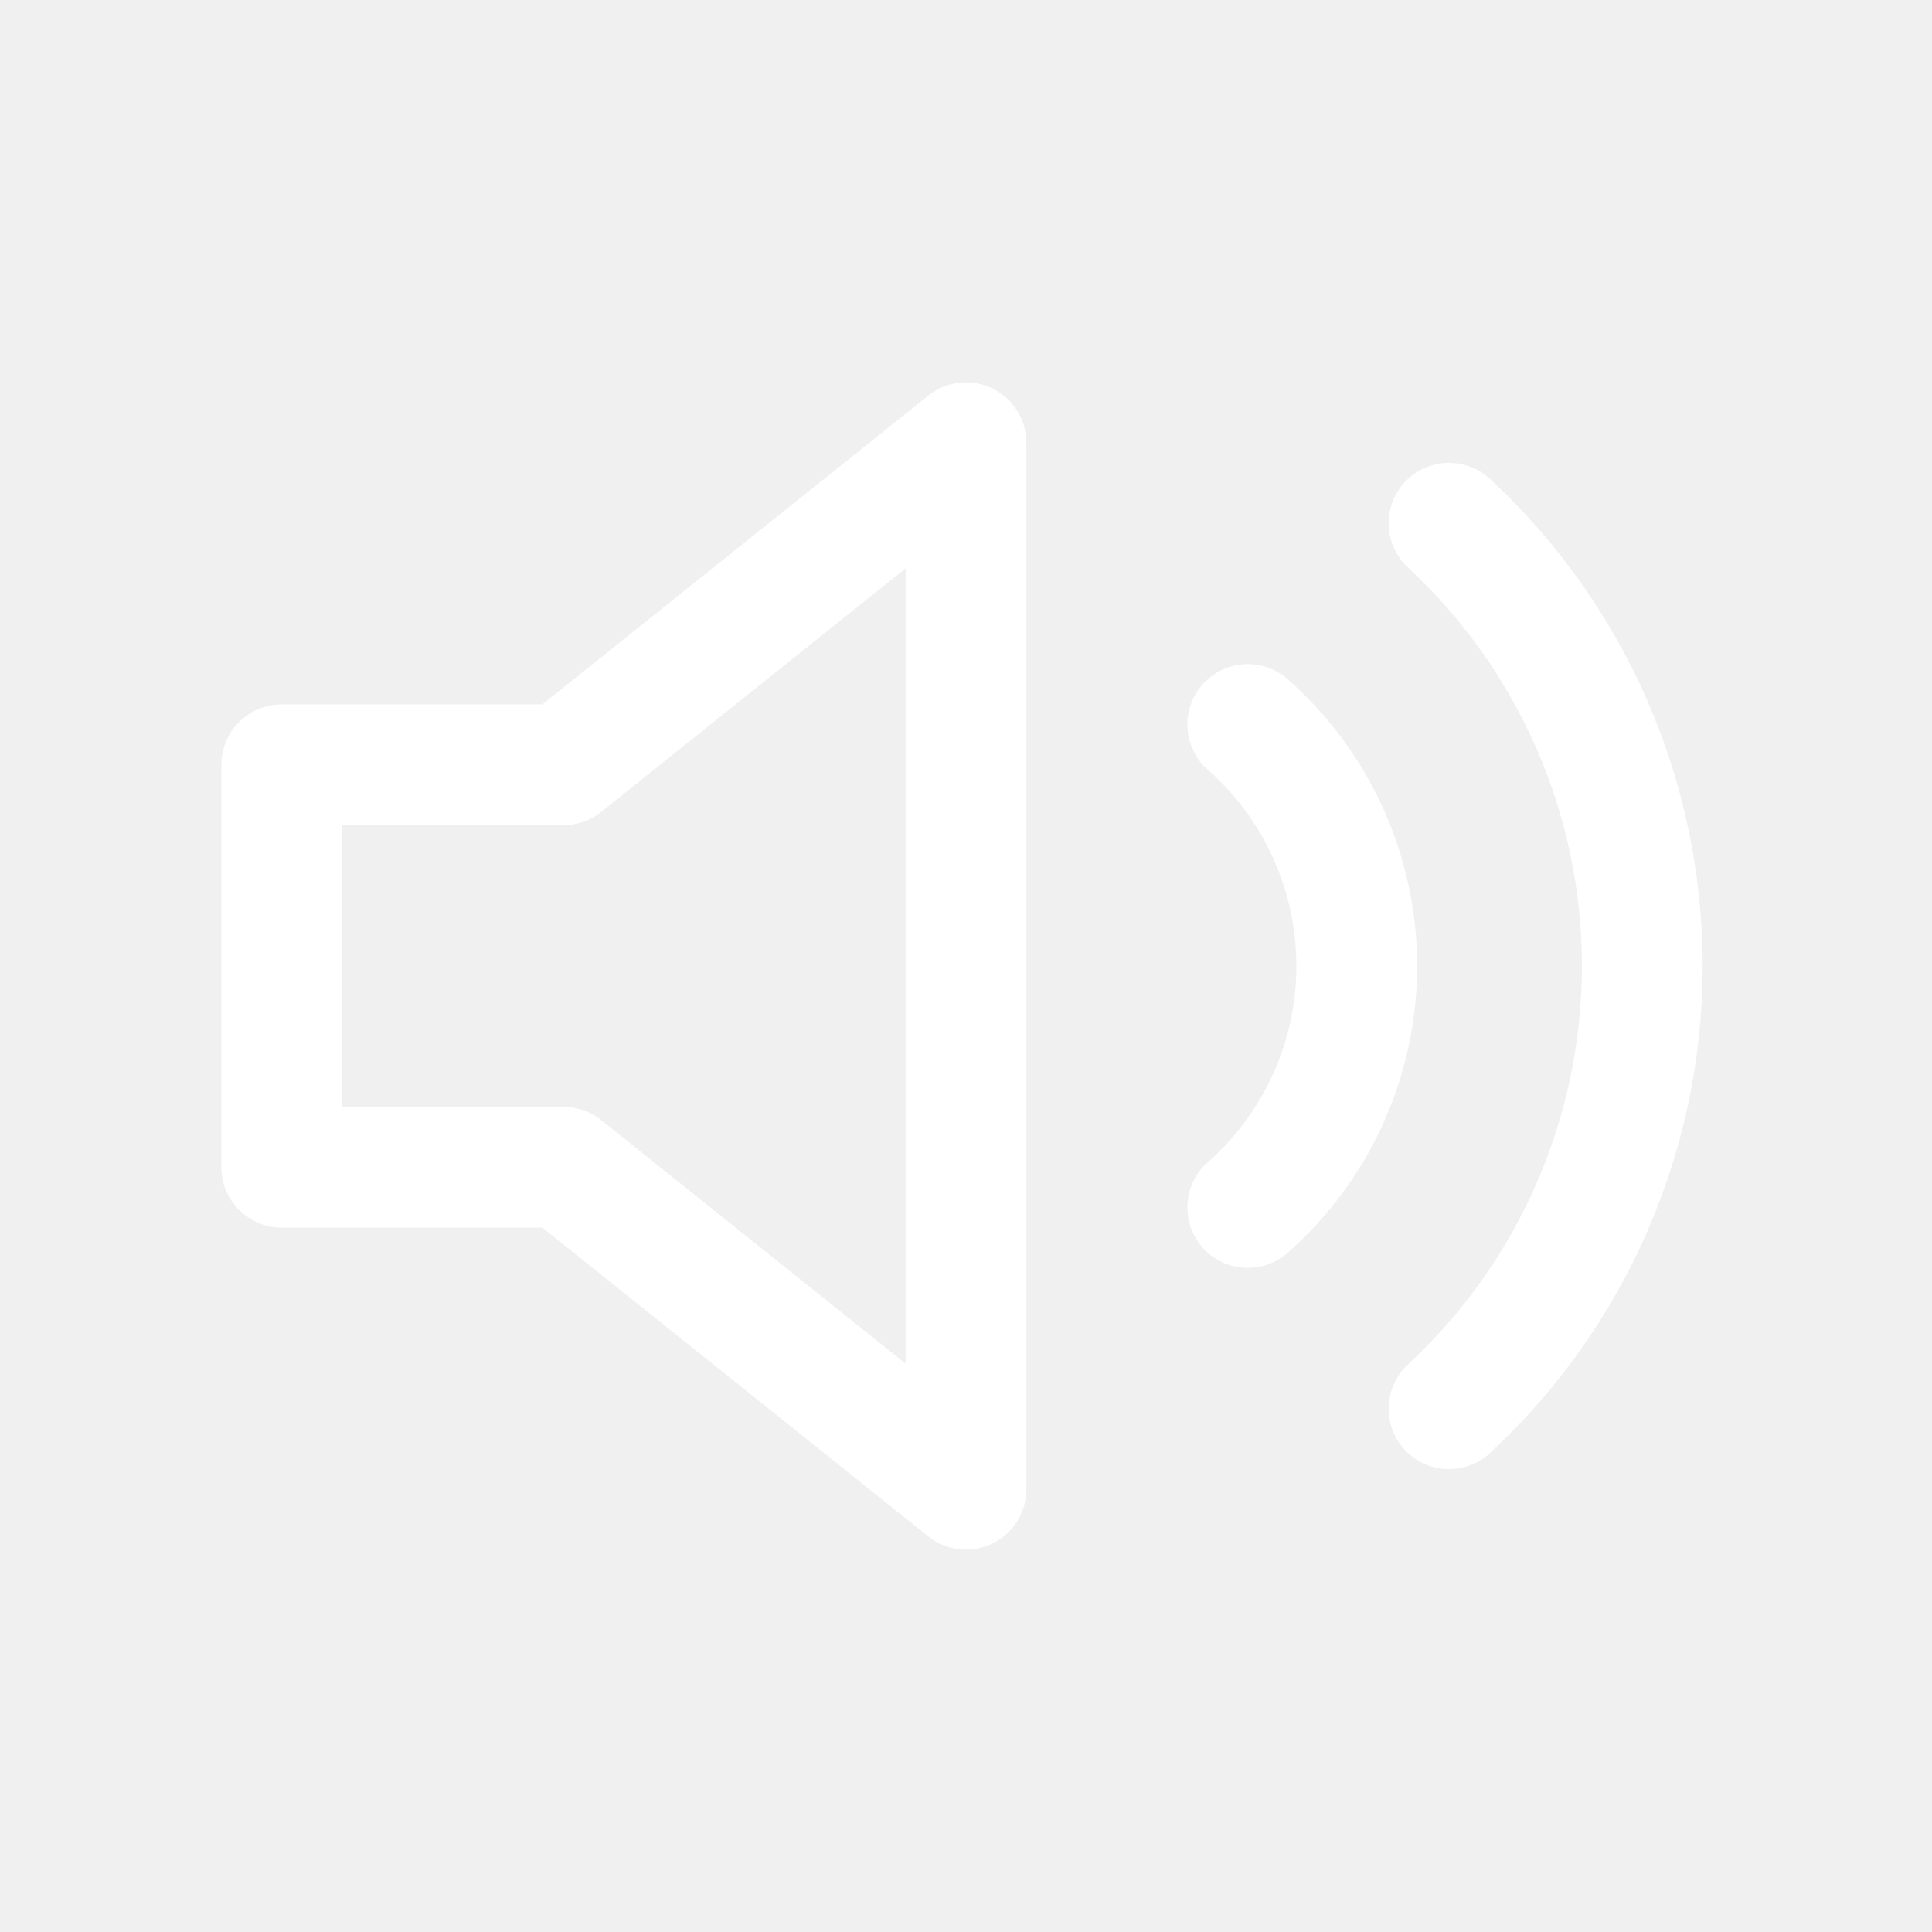
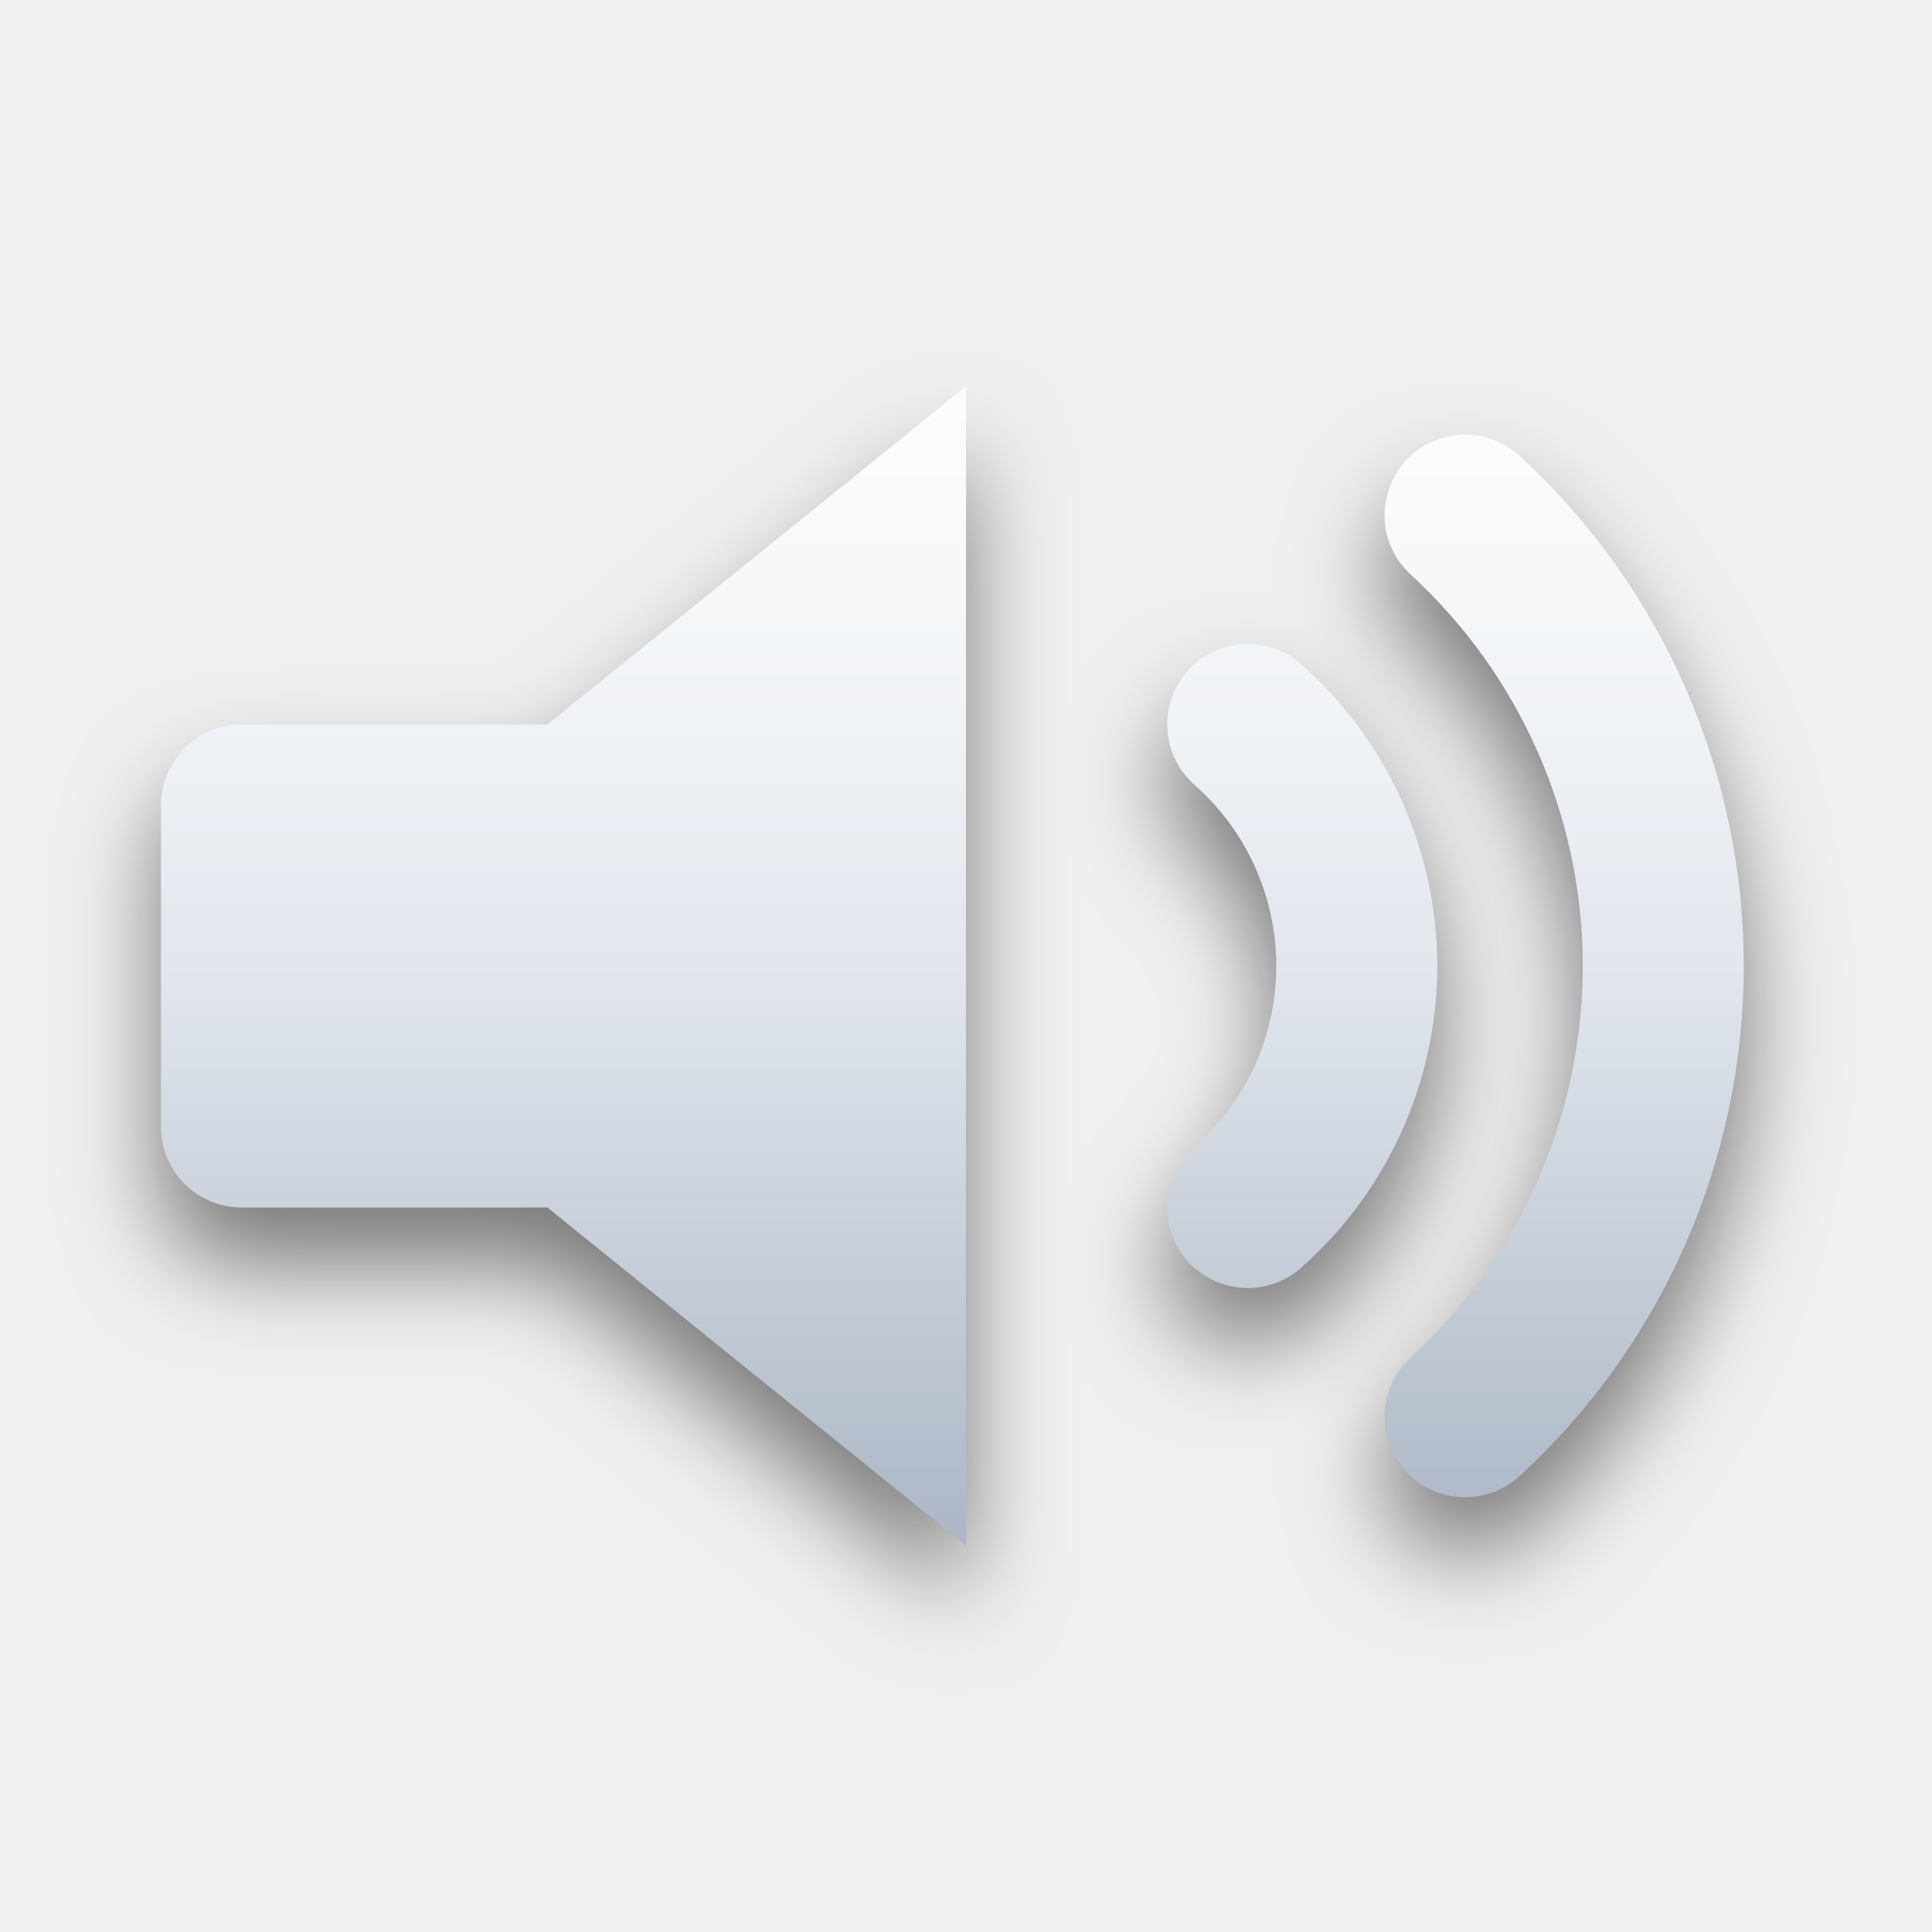
- <svg xmlns="http://www.w3.org/2000/svg" viewBox="0 0 24 24" width="96" height="96" fill="none" stroke="#ffffff" stroke-width="1.5" stroke-linecap="round" stroke-linejoin="round">
-   <path d="M3.5 9.5H7l5-4v13l-5-4H3.5z" />
-   <path d="M15.5 9a4 4 0 0 1 0 6" />
-   <path d="M18 6.5a7.5 7.5 0 0 1 0 11" />
+ <svg xmlns="http://www.w3.org/2000/svg" viewBox="0 0 24 24" width="128" height="128">
+   <defs>
+     <linearGradient id="m" gradientUnits="userSpaceOnUse" x1="0" y1="2" x2="0" y2="22">
+       <stop offset="0" stop-color="#ffffff" />
+       <stop offset=".5" stop-color="#e2e7ee" />
+       <stop offset="1" stop-color="#97a3b5" />
+     </linearGradient>
+     <linearGradient id="g" gradientUnits="userSpaceOnUse" x1="0" y1="2" x2="0" y2="11.5">
+       <stop offset="0" stop-color="#ffffff" stop-opacity=".85" />
+       <stop offset="1" stop-color="#ffffff" stop-opacity="0" />
+     </linearGradient>
+     <clipPath id="c">
+       <rect x="0" y="0" width="24" height="11.2" />
+     </clipPath>
+     <filter id="s" x="-.2" y="-.2" width="1.4" height="1.4">
+       <feGaussianBlur stdDeviation=".6" />
+     </filter>
+   </defs>
+   <g fill="#000000" stroke="#000000" opacity=".5" filter="url(#s)" transform="translate(0 .7)" stroke-width="2.2" stroke-linecap="round" stroke-linejoin="round">
+     <path stroke="none" d="M3 9h3.8L12 4.8v14.4L6.8 15H3a1 1 0 0 1-1-1v-4a1 1 0 0 1 1-1z" />
+     <path fill="none" stroke-width="2" d="M15.5 9a4 4 0 0 1 0 6M18.2 6.4a7.6 7.6 0 0 1 0 11.2" />
+   </g>
+   <g fill="url(#m)" stroke="url(#m)" stroke-width="2.2" stroke-linecap="round" stroke-linejoin="round">
+     <path stroke="none" d="M3 9h3.8L12 4.8v14.4L6.8 15H3a1 1 0 0 1-1-1v-4a1 1 0 0 1 1-1z" />
+     <path fill="none" stroke-width="2" d="M15.5 9a4 4 0 0 1 0 6M18.2 6.4a7.6 7.6 0 0 1 0 11.2" />
+   </g>
+   <g fill="url(#g)" stroke="url(#g)" clip-path="url(#c)" stroke-width="2.2" stroke-linecap="round" stroke-linejoin="round">
+     <path stroke="none" d="M3 9h3.8L12 4.8v14.4L6.8 15H3a1 1 0 0 1-1-1v-4a1 1 0 0 1 1-1z" />
+     <path fill="none" stroke-width="2" d="M15.5 9a4 4 0 0 1 0 6M18.2 6.4a7.6 7.6 0 0 1 0 11.2" />
+   </g>
</svg>
